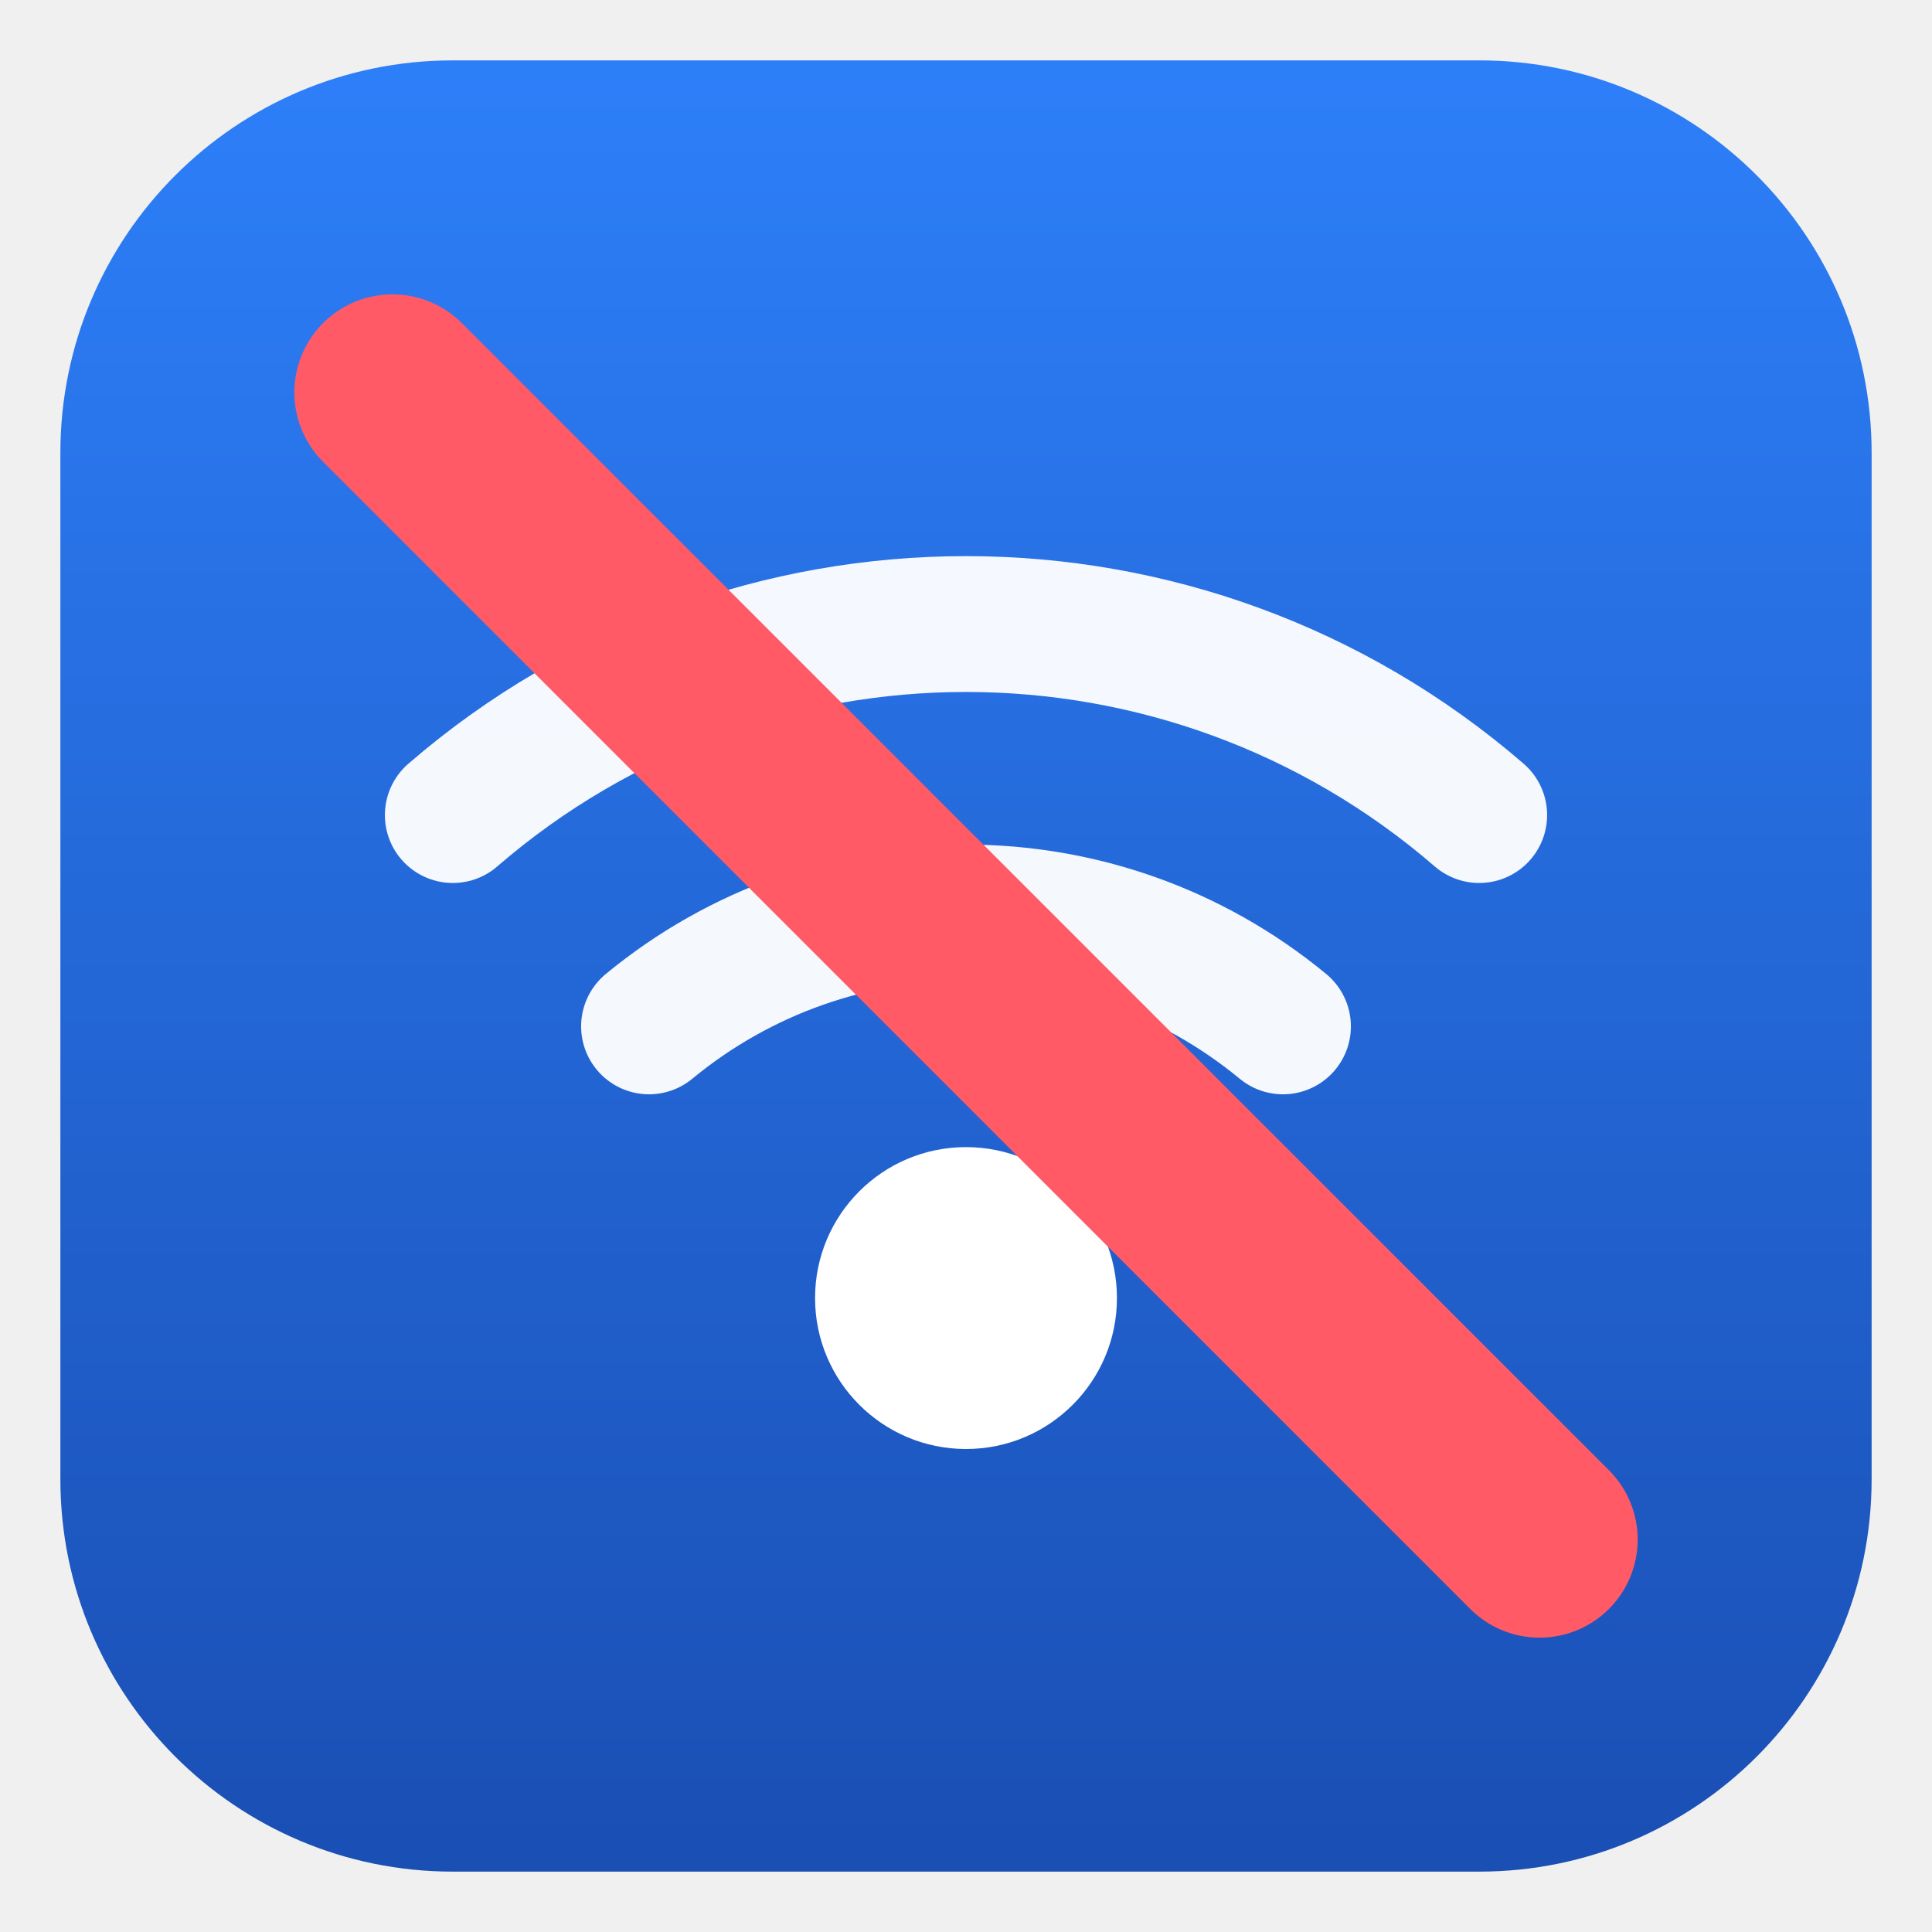
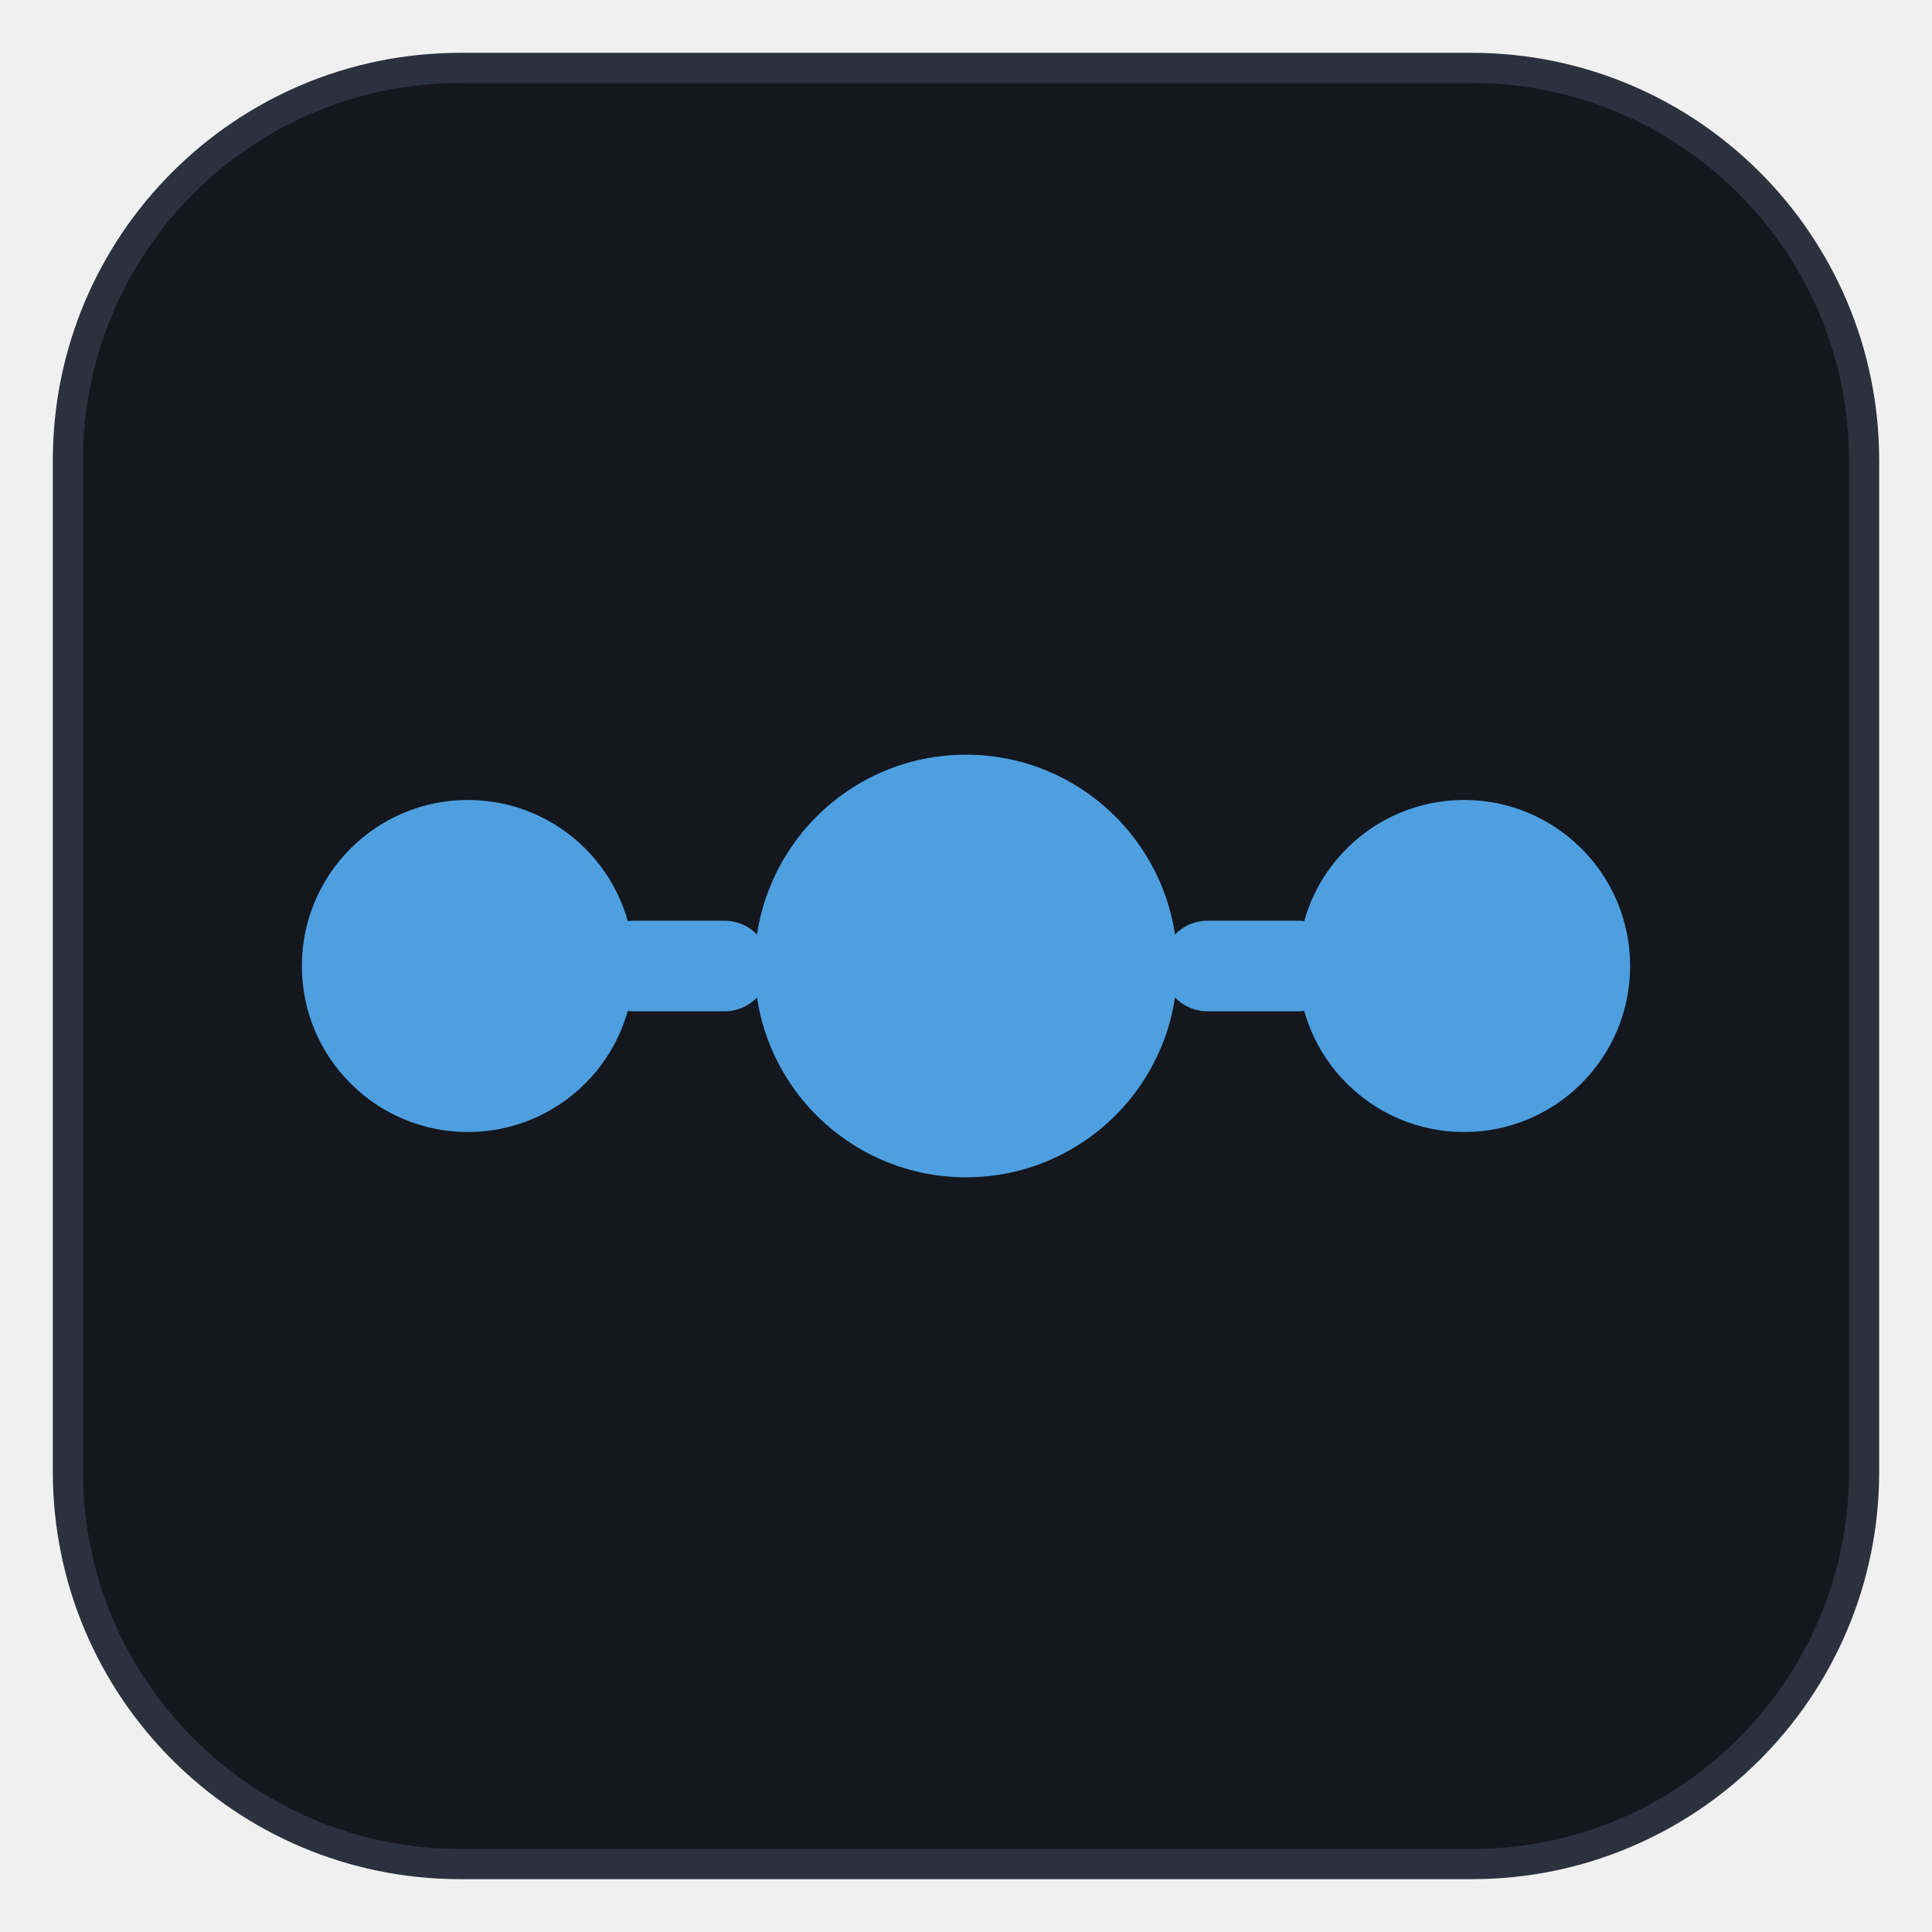
<svg xmlns="http://www.w3.org/2000/svg" width="128" height="128" viewBox="0 0 128 128">
-   <defs>
-     <linearGradient id="bg" x1="0" y1="0" x2="0" y2="1">
-       <stop offset="0%" stop-color="#2d7ff9" />
-       <stop offset="100%" stop-color="#1a4fb4" />
-     </linearGradient>
-   </defs>
-   <rect x="4" y="4" width="120" height="120" rx="26" fill="url(#bg)" />
-   <g fill="none" stroke="#ffffff" stroke-width="9" stroke-linecap="round">
-     <path d="M30 54 a 52 52 0 0 1 68 0" opacity="0.95" />
-     <path d="M43 68 a 33 33 0 0 1 42 0" opacity="0.95" />
+   <rect x="4.5" y="4.5" width="119" height="119" rx="26" fill="#14171e" stroke="#2b313d" stroke-width="2" />
+   <g stroke="#4d9fe0" stroke-width="6" stroke-linecap="round">
+     <line x1="42" y1="64" x2="48" y2="64" />
+     <line x1="80" y1="64" x2="86" y2="64" />
  </g>
-   <circle cx="64" cy="86" r="10" fill="#ffffff" />
-   <g stroke="#ff5a66" stroke-width="13" stroke-linecap="round">
-     <line x1="26" y1="26" x2="102" y2="102" />
-   </g>
+   <circle cx="31" cy="64" r="11" fill="#4d9fe0" />
+   <circle cx="97" cy="64" r="11" fill="#4d9fe0" />
+   <circle cx="64" cy="64" r="14" fill="#4d9fe0" />
</svg>
